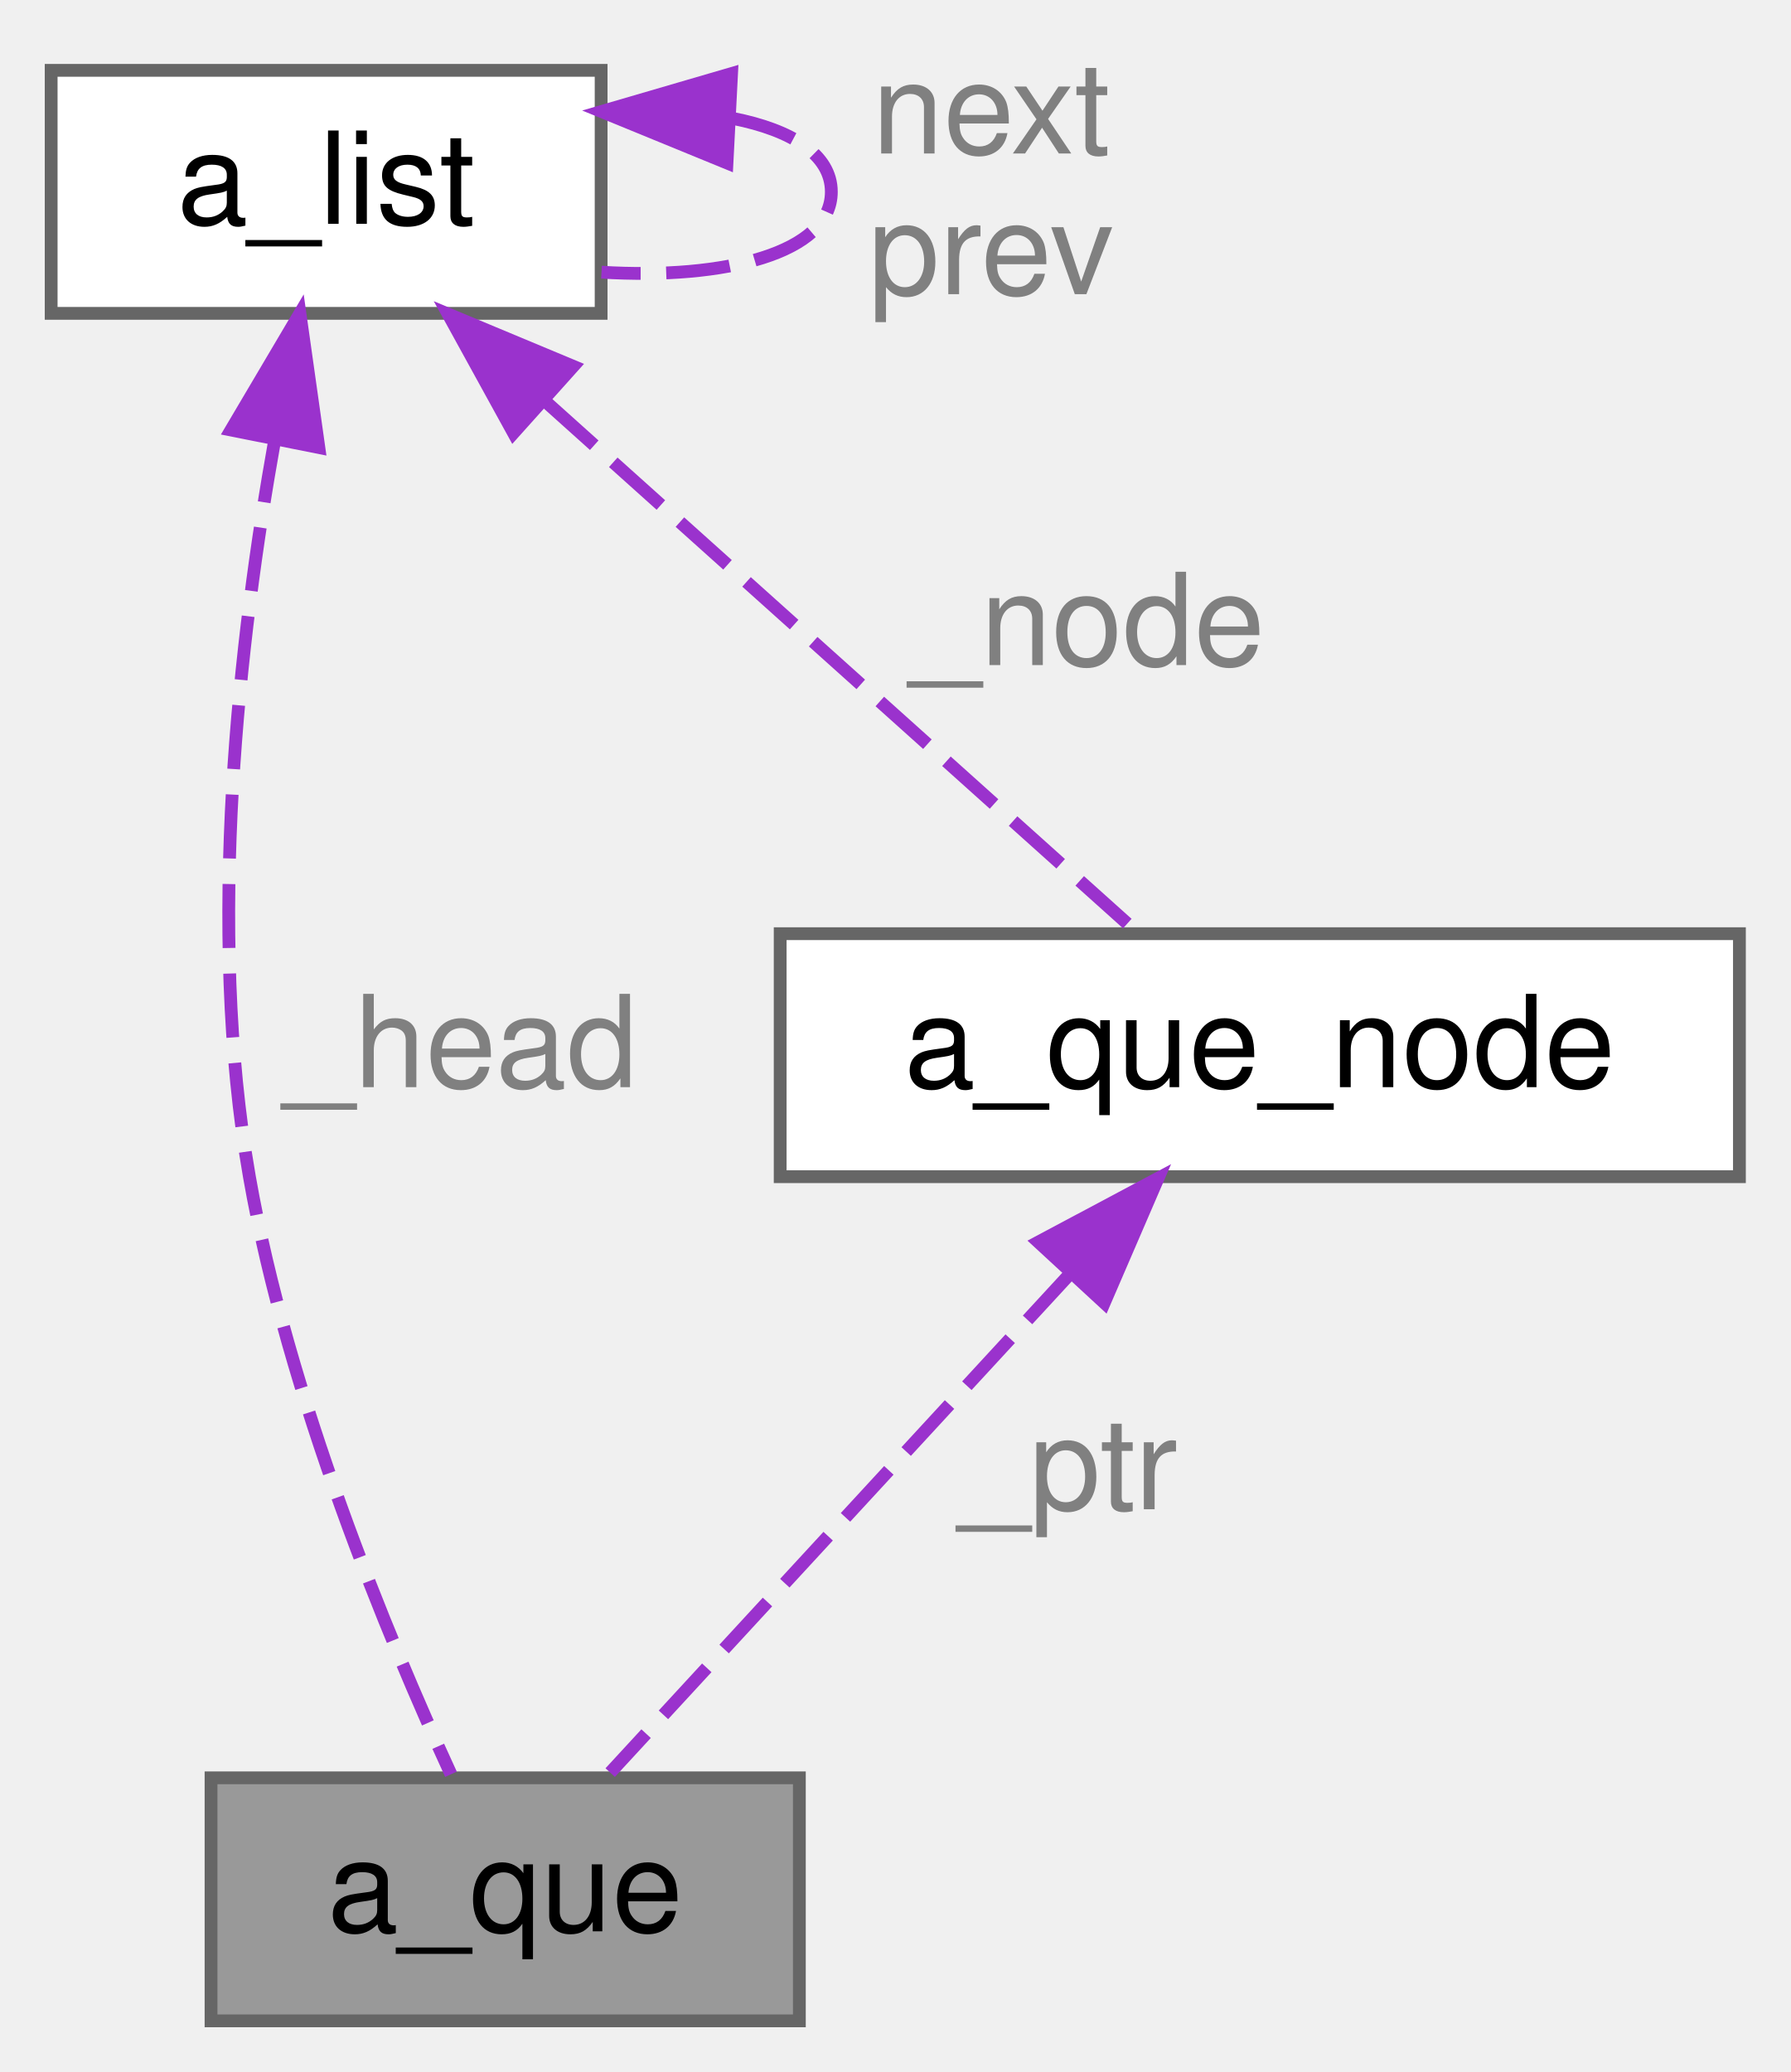
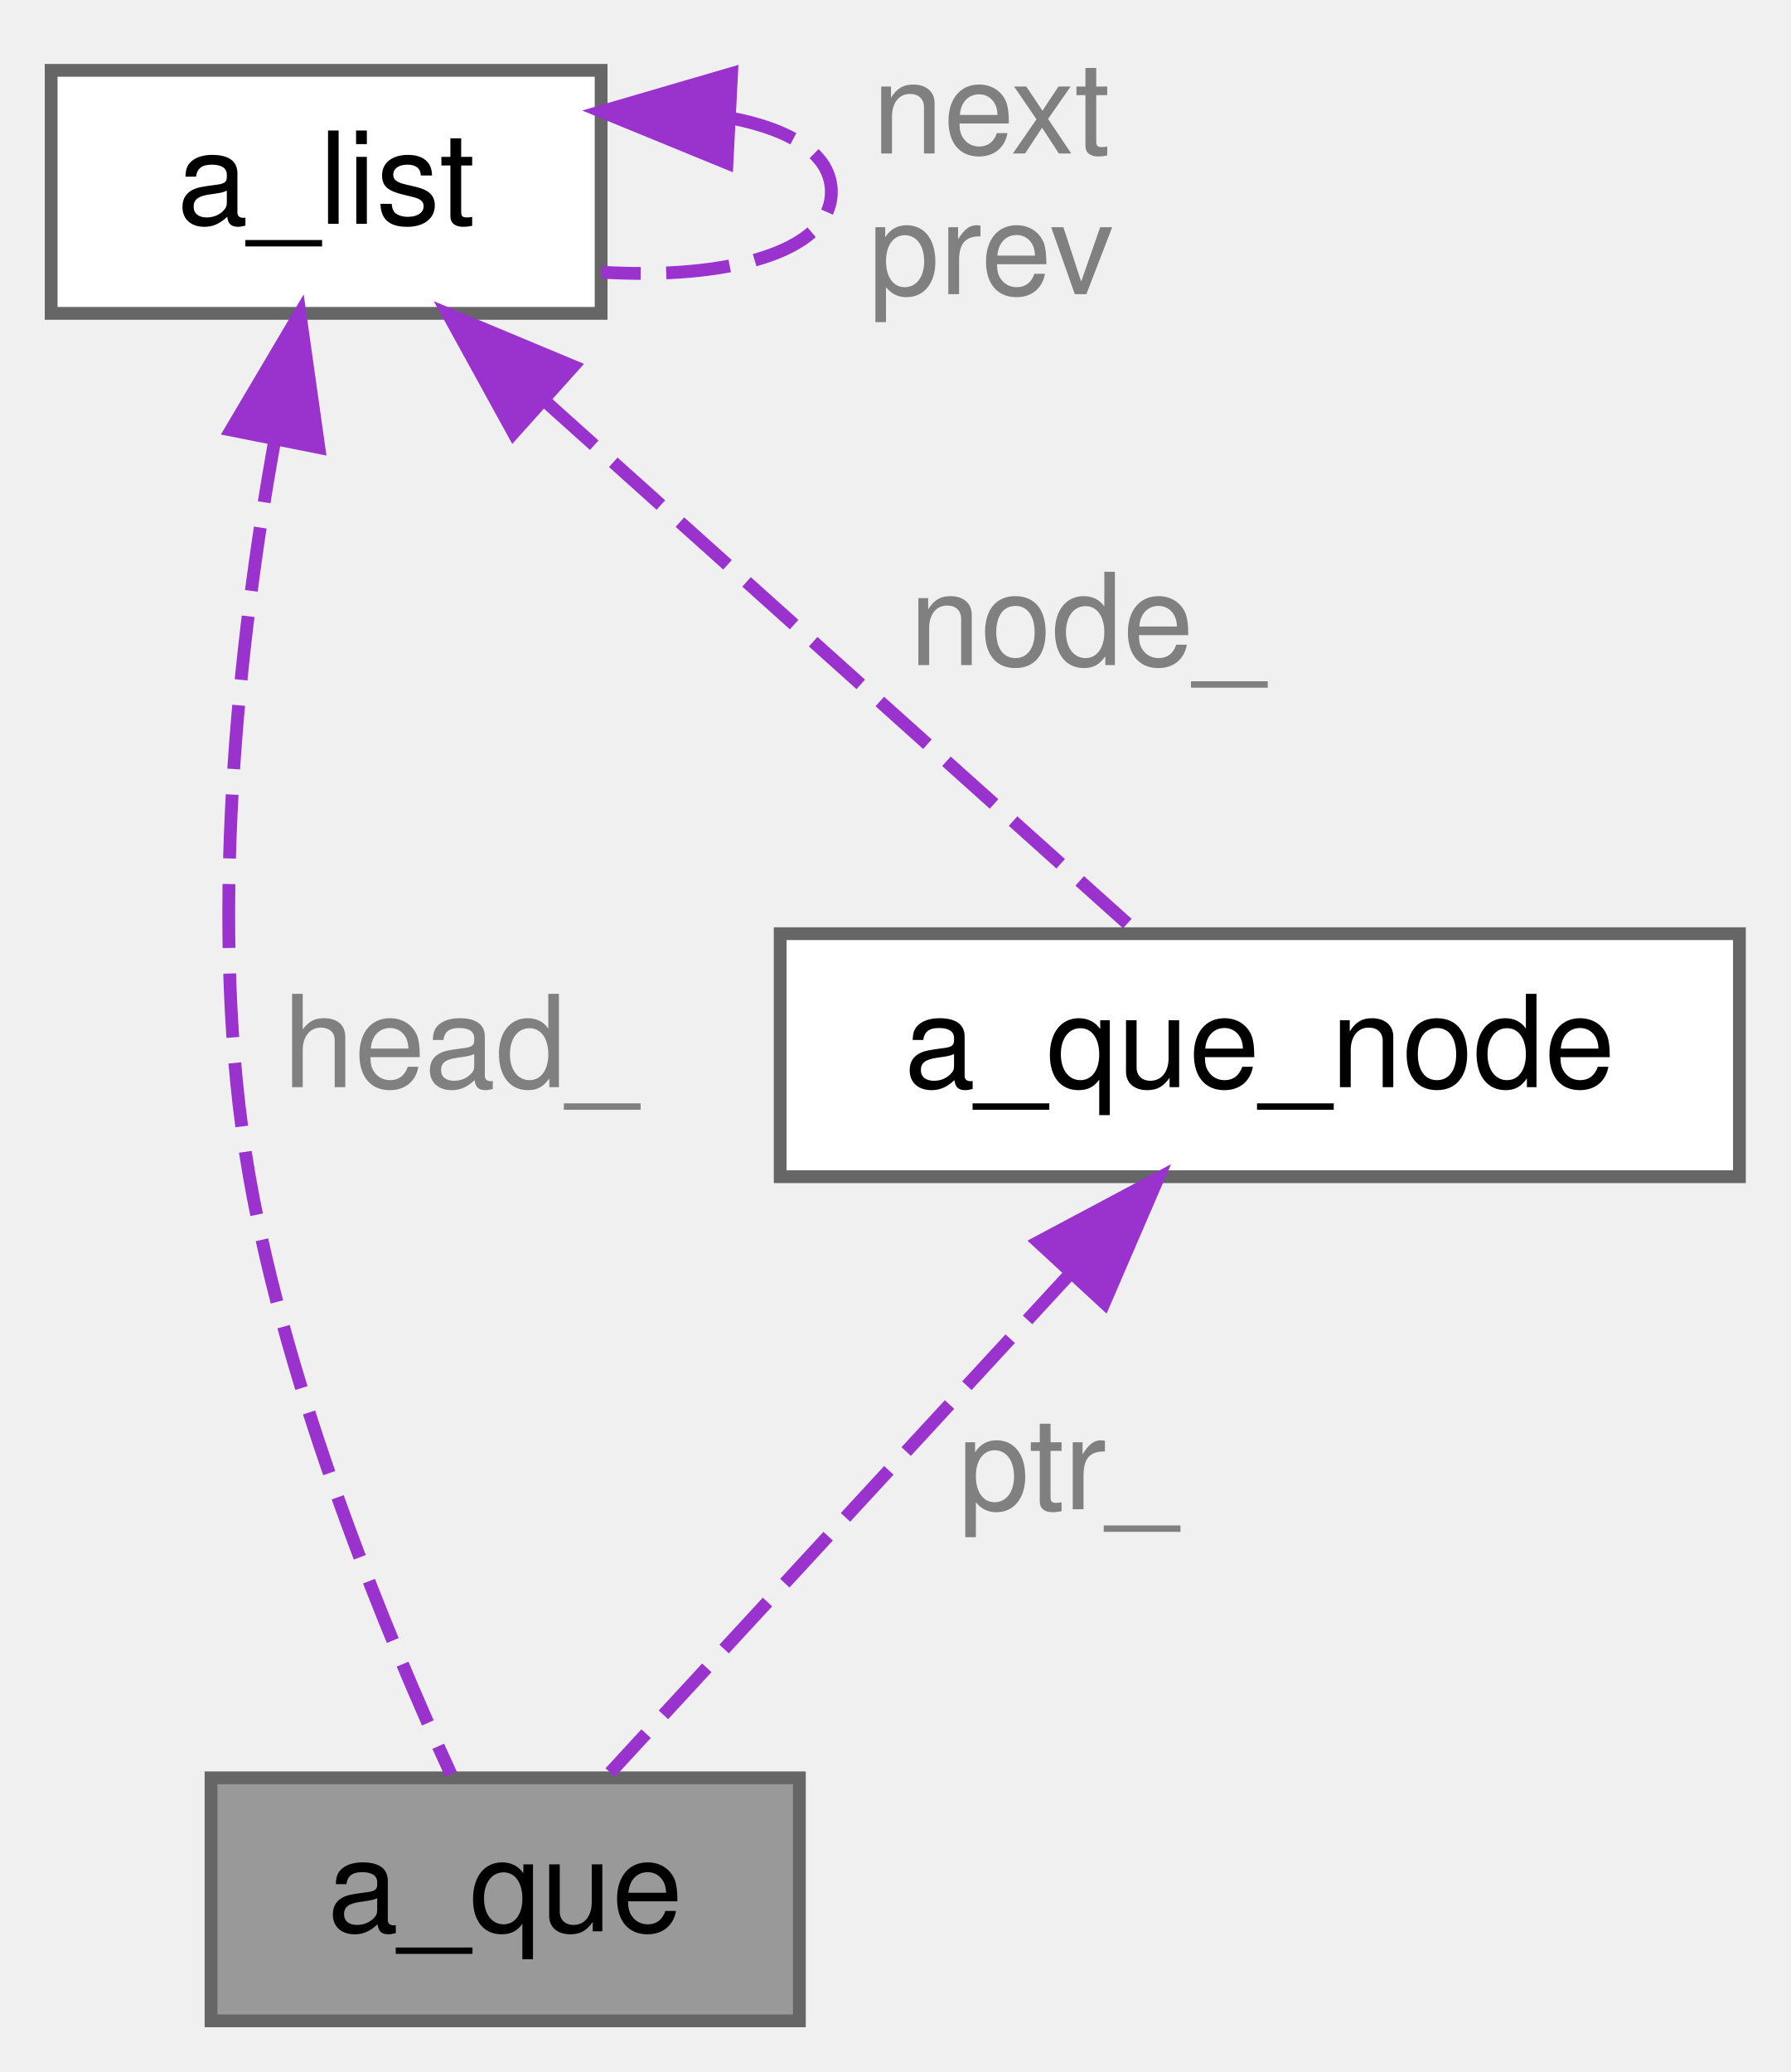
<svg xmlns="http://www.w3.org/2000/svg" xmlns:xlink="http://www.w3.org/1999/xlink" width="140pt" height="162pt" viewBox="0.00 0.00 140.00 162.00">
  <g id="graph0" class="graph" transform="scale(1 1) rotate(0) translate(4 158)">
    <g id="Node000001" class="node">
      <g id="a_Node000001">
        <a xlink:title="instance structure for basic queue">
          <polygon fill="#999999" stroke="#666666" points="58.5,-19 12.5,-19 12.5,0 58.5,0 58.5,-19" />
          <text text-anchor="middle" x="35.5" y="-7" font-family="Helvetica,sans-Serif" font-size="10.00">a_que</text>
        </a>
      </g>
    </g>
    <g id="Node000002" class="node">
      <g id="a_Node000002">
        <a xlink:href="../../d4/de7/structa__que__node.html" target="_top" xlink:title="instance structure for basic queue node">
          <polygon fill="white" stroke="#666666" points="132,-85 57,-85 57,-66 132,-66 132,-85" />
          <text text-anchor="middle" x="94.5" y="-73" font-family="Helvetica,sans-Serif" font-size="10.00">a_que_node</text>
        </a>
      </g>
    </g>
    <g id="edge1_Node000001_Node000002" class="edge">
      <g id="a_edge1_Node000001_Node000002">
        <a xlink:title=" ">
          <path fill="none" stroke="#9a32cd" stroke-dasharray="5,2" d="M79.73,-58.48C68.34,-46.12 53.01,-29.49 43.71,-19.41" />
          <polygon fill="#9a32cd" stroke="#9a32cd" points="77.19,-60.89 86.54,-65.87 82.34,-56.14 77.19,-60.89" />
        </a>
      </g>
-       <text text-anchor="middle" x="79.5" y="-40" font-family="Helvetica,sans-Serif" font-size="10.00" fill="grey"> _ptr</text>
+       <text text-anchor="middle" x="79.5" y="-40" font-family="Helvetica,sans-Serif" font-size="10.00" fill="grey"> ptr_</text>
    </g>
    <g id="Node000003" class="node">
      <g id="a_Node000003">
        <a xlink:href="../../d1/d8c/structa__list.html" target="_top" xlink:title="instance structure for circular doubly linked list">
          <polygon fill="white" stroke="#666666" points="43,-152.5 0,-152.5 0,-133.5 43,-133.5 43,-152.5" />
          <text text-anchor="middle" x="21.5" y="-140.5" font-family="Helvetica,sans-Serif" font-size="10.00">a_list</text>
        </a>
      </g>
    </g>
    <g id="edge4_Node000001_Node000003" class="edge">
      <g id="a_edge4_Node000001_Node000003">
        <a xlink:title=" ">
          <path fill="none" stroke="#9a32cd" stroke-dasharray="5,2" d="M17.49,-123.66C14.72,-108.19 12.09,-85.51 15.5,-66 18.5,-48.85 26.33,-30 31.26,-19.28" />
          <polygon fill="#9a32cd" stroke="#9a32cd" points="14.06,-124.38 19.45,-133.5 20.93,-123.01 14.06,-124.38" />
        </a>
      </g>
-       <text text-anchor="middle" x="32" y="-73" font-family="Helvetica,sans-Serif" font-size="10.00" fill="grey"> _head</text>
+       <text text-anchor="middle" x="32" y="-73" font-family="Helvetica,sans-Serif" font-size="10.00" fill="grey"> head_</text>
    </g>
    <g id="edge2_Node000002_Node000003" class="edge">
      <g id="a_edge2_Node000002_Node000003">
        <a xlink:title=" ">
          <path fill="none" stroke="#9a32cd" stroke-dasharray="5,2" d="M38.74,-126.53C53.08,-113.66 72.98,-95.81 84.72,-85.27" />
          <polygon fill="#9a32cd" stroke="#9a32cd" points="36.15,-124.15 31.04,-133.44 40.82,-129.36 36.15,-124.15" />
        </a>
      </g>
-       <text text-anchor="middle" x="81" y="-106" font-family="Helvetica,sans-Serif" font-size="10.00" fill="grey"> _node</text>
+       <text text-anchor="middle" x="81" y="-106" font-family="Helvetica,sans-Serif" font-size="10.00" fill="grey"> node_</text>
    </g>
    <g id="edge3_Node000003_Node000003" class="edge">
      <g id="a_edge3_Node000003_Node000003">
        <a xlink:title=" ">
          <path fill="none" stroke="#9a32cd" stroke-dasharray="5,2" d="M53.31,-148.74C57.91,-147.83 61,-145.91 61,-143 61,-138.22 52.67,-136.13 43.03,-136.72" />
          <polygon fill="#9a32cd" stroke="#9a32cd" points="52.84,-145.26 43.03,-149.28 53.2,-152.25 52.84,-145.26" />
        </a>
      </g>
      <text text-anchor="middle" x="73.5" y="-146" font-family="Helvetica,sans-Serif" font-size="10.00" fill="grey"> next</text>
      <text text-anchor="middle" x="73.5" y="-135" font-family="Helvetica,sans-Serif" font-size="10.00" fill="grey">prev</text>
    </g>
  </g>
</svg>
